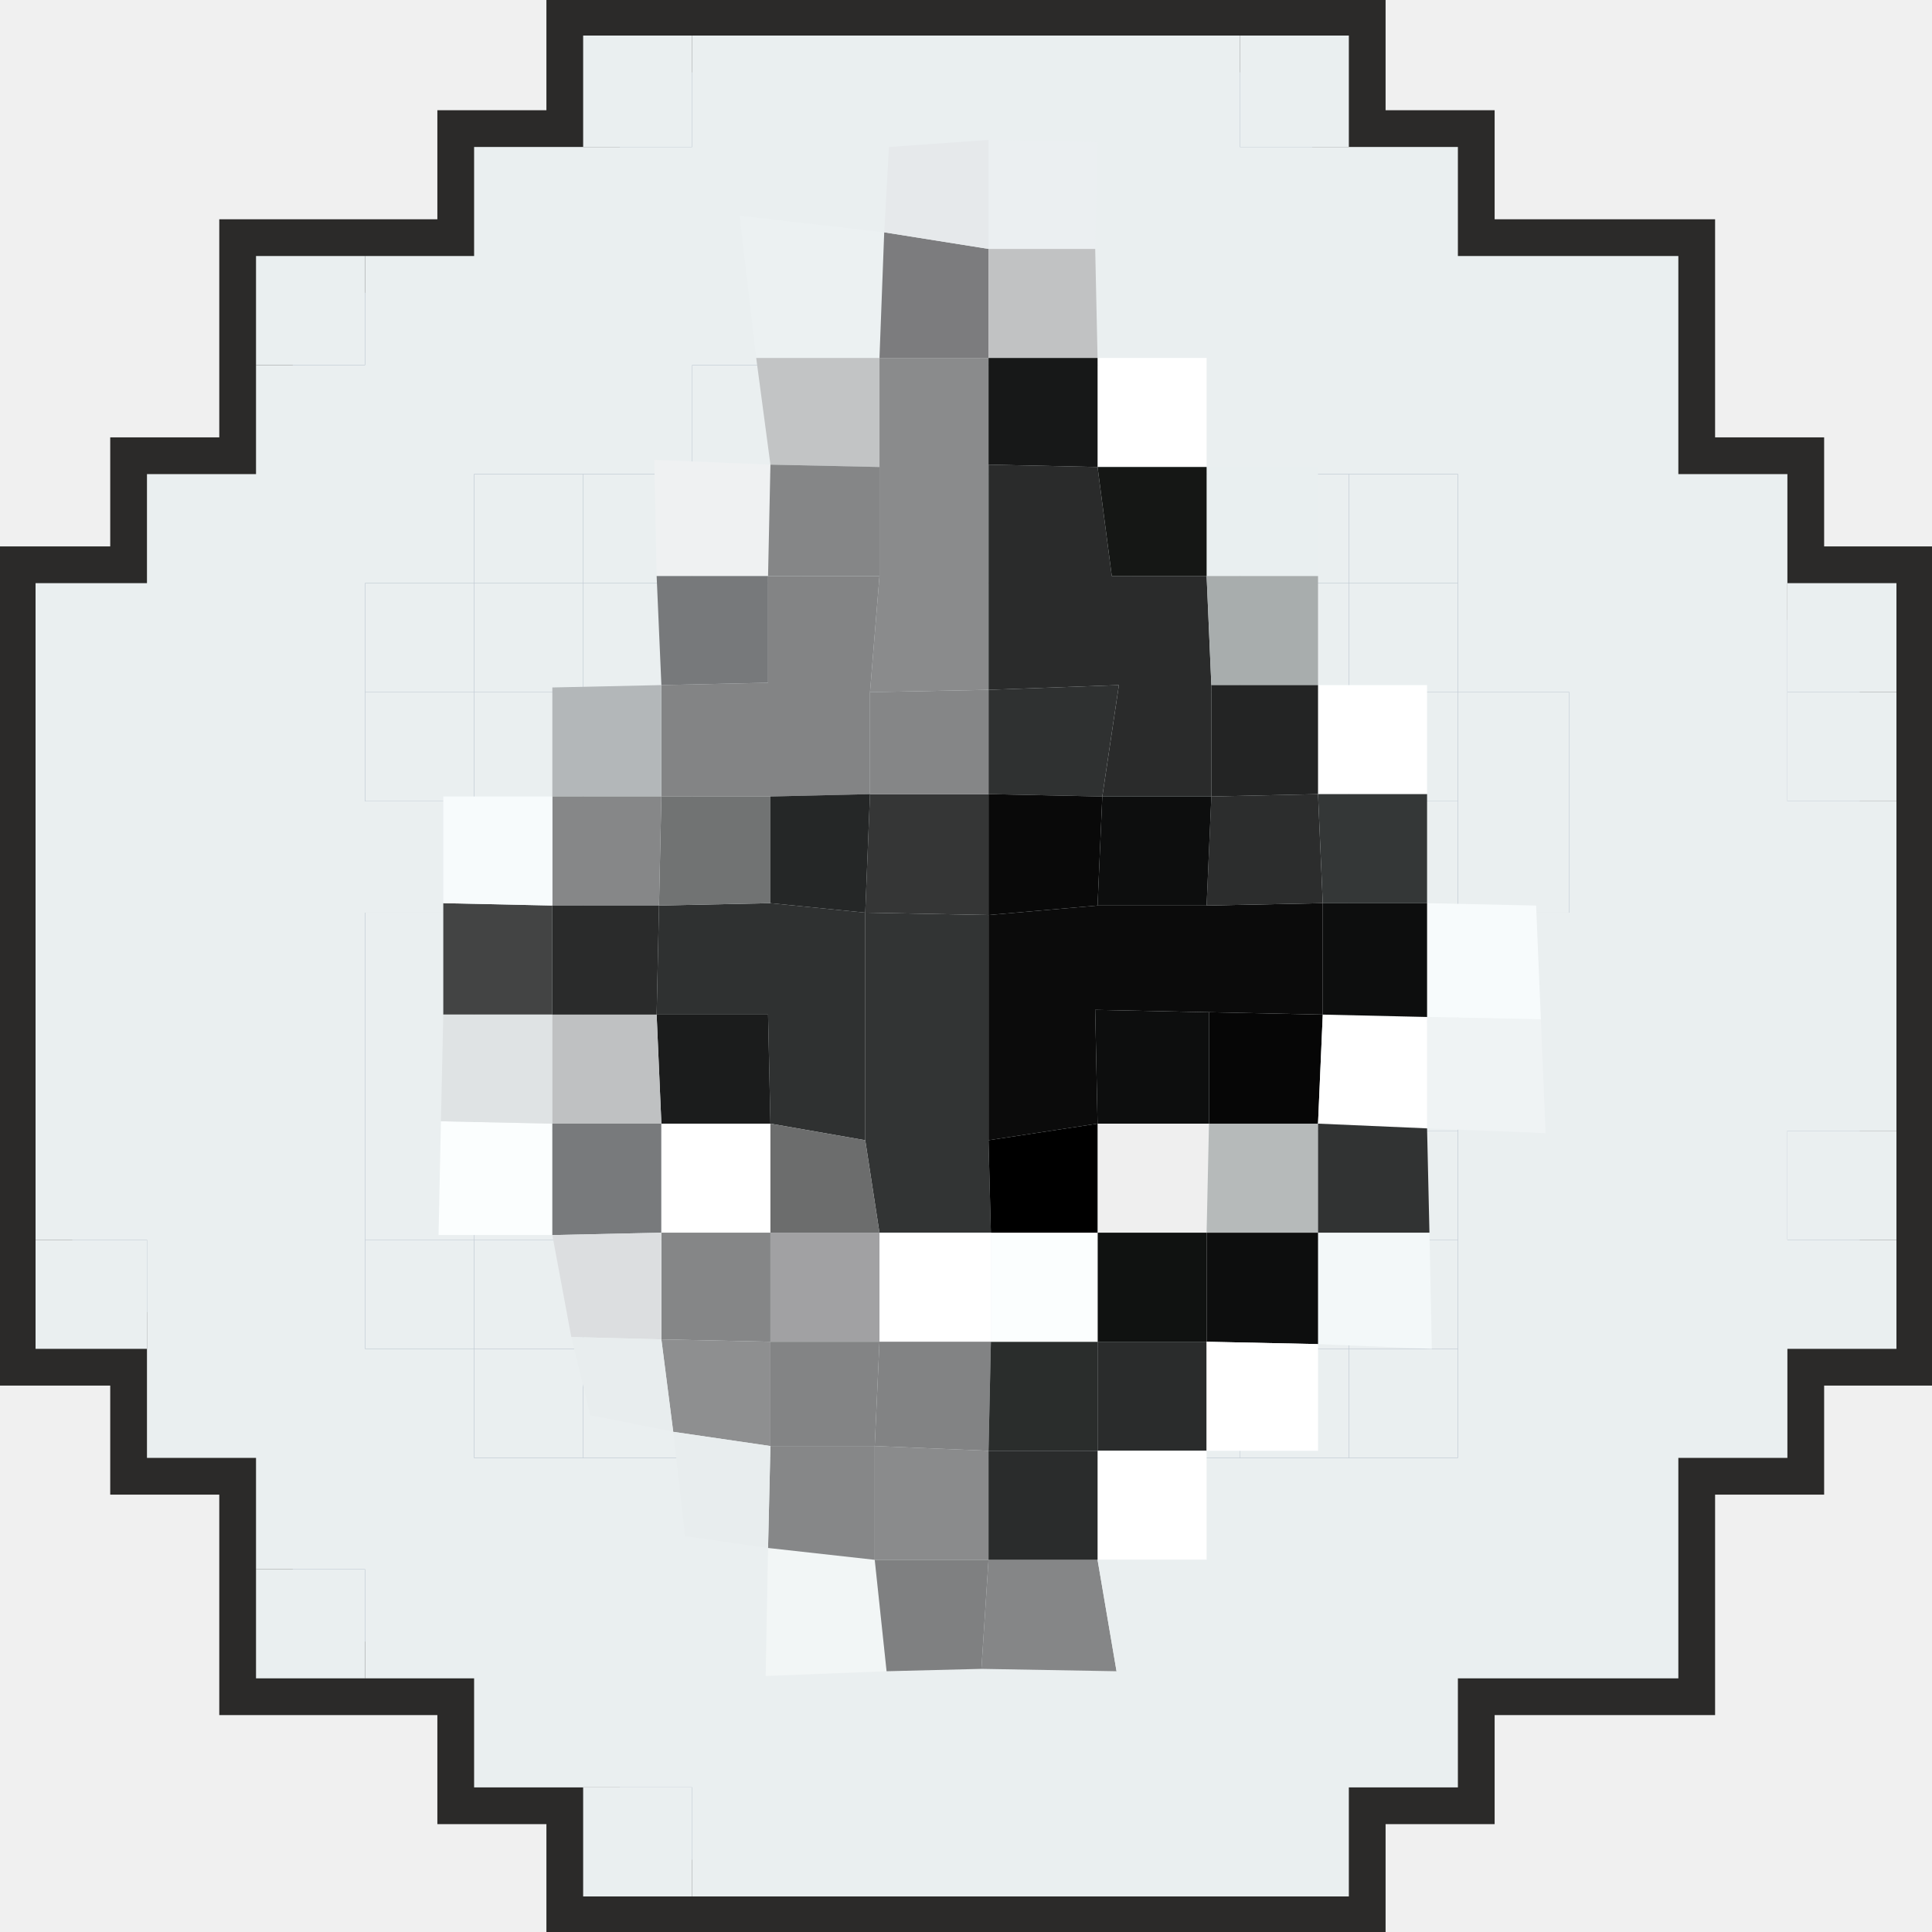
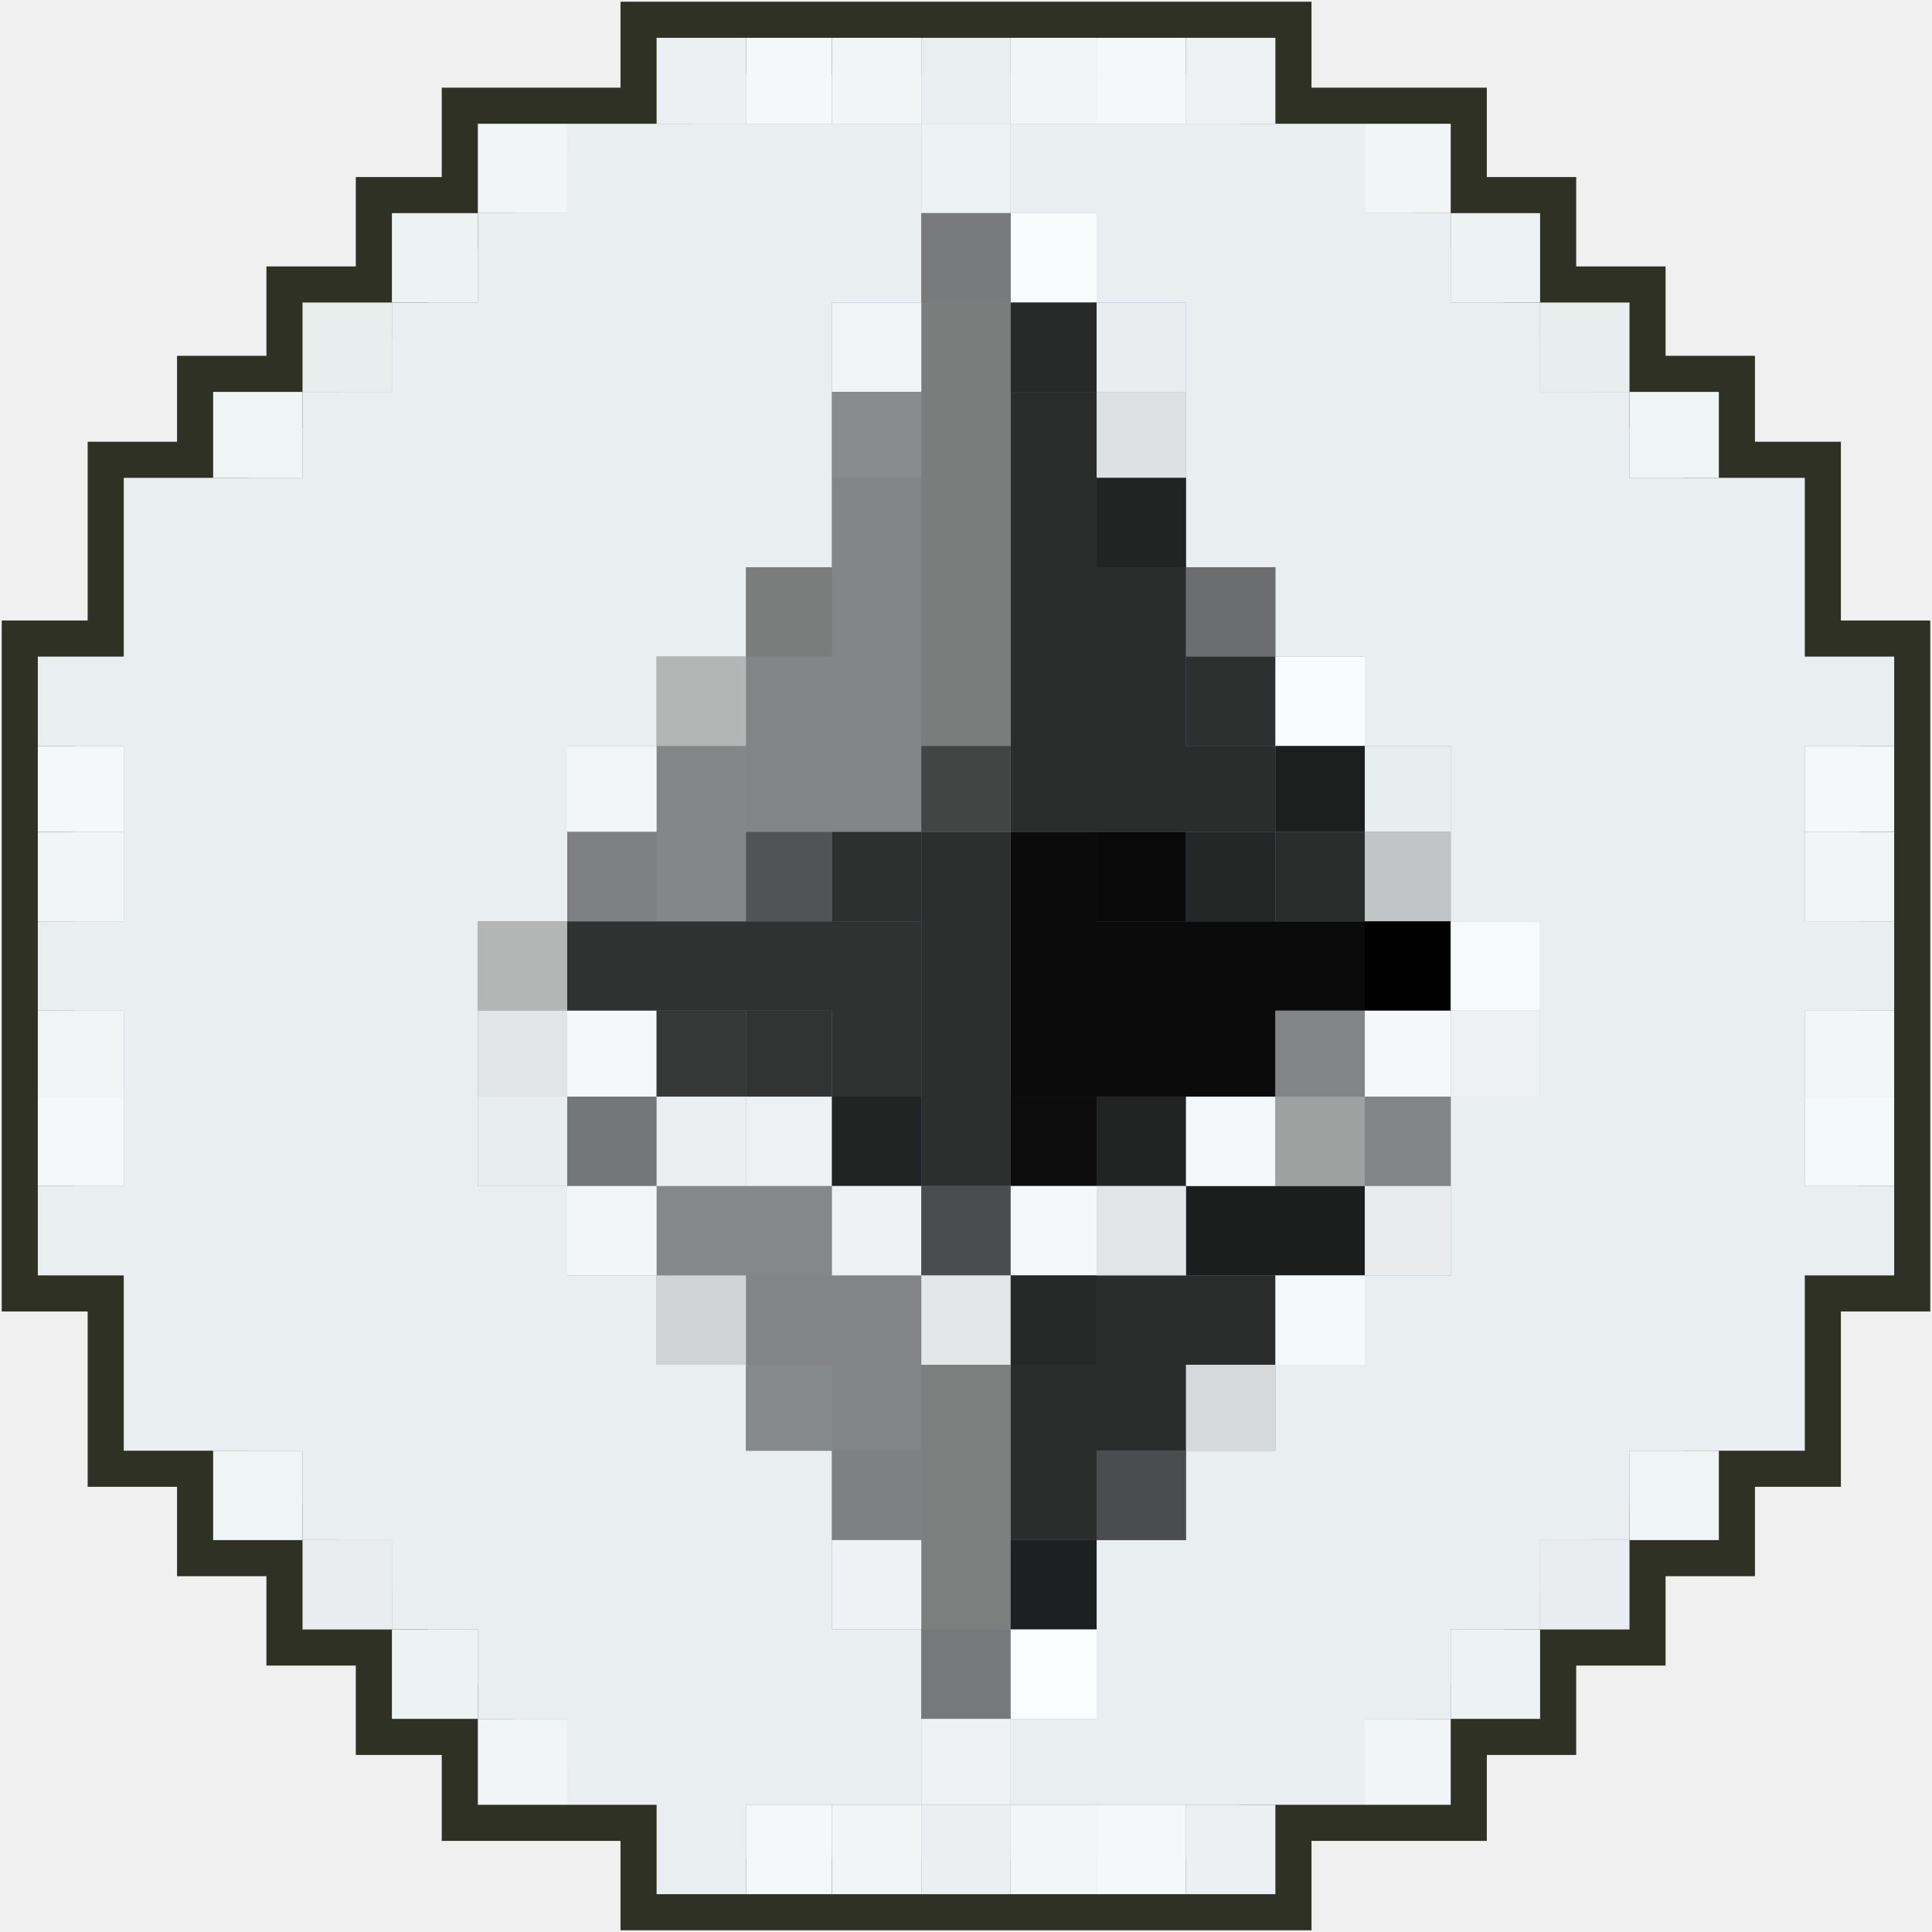
- <svg xmlns="http://www.w3.org/2000/svg" xml:space="preserve" width="221px" height="221px" version="1.1" style="shape-rendering:geometricPrecision; text-rendering:geometricPrecision; image-rendering:optimizeQuality; fill-rule:evenodd; clip-rule:evenodd" viewBox="0 0 8.15 8.15">
+ <svg xmlns="http://www.w3.org/2000/svg" xml:space="preserve" width="273px" height="273px" version="1.1" style="shape-rendering:geometricPrecision; text-rendering:geometricPrecision; image-rendering:optimizeQuality; fill-rule:evenodd; clip-rule:evenodd" viewBox="0 0 5.62 5.62">
  <defs>
    <style type="text/css">
   
-     .str0 {stroke:#2B2A29;stroke-width:0.31;stroke-miterlimit:22.926}
+     .str0 {stroke:#303125;stroke-width:0.21;stroke-miterlimit:22.926}
    .fil0 {fill:#7688A1}
-     .fil51 {fill:black}
-     .fil21 {fill:#060606}
-     .fil16 {fill:#090909}
+     .fil35 {fill:#010101}
+     .fil40 {fill:#090909}
    .fil3 {fill:#0B0B0B}
-     .fil15 {fill:#0D0E0E}
-     .fil31 {fill:#101211}
-     .fil49 {fill:#151715}
-     .fil42 {fill:#171818}
-     .fil40 {fill:#1B1C1C}
-     .fil44 {fill:#232424}
-     .fil50 {fill:#252727}
-     .fil2 {fill:#2A2B2B}
-     .fil27 {fill:#2A2C2C}
-     .fil38 {fill:#2A2D2C}
-     .fil25 {fill:#2C2D2D}
-     .fil7 {fill:#2F3131}
-     .fil34 {fill:#313333}
-     .fil4 {fill:#323434}
-     .fil47 {fill:#343737}
-     .fil9 {fill:#353636}
-     .fil36 {fill:#434444}
-     .fil53 {fill:#6C6D6D}
-     .fil29 {fill:#717373}
-     .fil43 {fill:#77797B}
-     .fil30 {fill:#787A7C}
-     .fil18 {fill:#7C7C7E}
-     .fil48 {fill:#7F8081}
-     .fil26 {fill:#828384}
-     .fil6 {fill:#838485}
-     .fil11 {fill:#858687}
-     .fil41 {fill:#868788}
-     .fil5 {fill:#8A8B8C}
-     .fil54 {fill:#8E8F90}
-     .fil28 {fill:#A1A1A3}
-     .fil35 {fill:#A8ADAD}
-     .fil24 {fill:#B3B7B9}
-     .fil33 {fill:#B6BABA}
-     .fil45 {fill:#BFC1C2}
-     .fil39 {fill:#C1C2C3}
-     .fil19 {fill:#C2C4C5}
-     .fil52 {fill:#DCDEE0}
-     .fil37 {fill:#DFE3E4}
-     .fil55 {fill:#E6E9EB}
-     .fil56 {fill:#E8EDEE}
-     .fil32 {fill:#E9EFF0}
-     .fil1 {fill:#EAEFF0}
-     .fil46 {fill:#EBEFF1}
-     .fil8 {fill:#ECF1F2}
-     .fil23 {fill:#EFEFEF}
-     .fil13 {fill:#EFF1F2}
-     .fil12 {fill:#EFF3F4}
-     .fil10 {fill:#F2F6F6}
-     .fil14 {fill:#F3F8F9}
-     .fil20 {fill:#F7FBFC}
-     .fil17 {fill:#FBFEFE}
-     .fil22 {fill:white}
+     .fil45 {fill:#0C0C0C}
+     .fil11 {fill:#1C1E1E}
+     .fil30 {fill:#1D1F1F}
+     .fil57 {fill:#1D2020}
+     .fil23 {fill:#222323}
+     .fil33 {fill:#252727}
+     .fil54 {fill:#262828}
+     .fil18 {fill:#282A2A}
+     .fil2 {fill:#2B2C2C}
+     .fil7 {fill:#2D2E2E}
+     .fil26 {fill:#2E3030}
+     .fil6 {fill:#303232}
+     .fil39 {fill:#323434}
+     .fil38 {fill:#373838}
+     .fil29 {fill:#434444}
+     .fil50 {fill:#4A4C4D}
+     .fil32 {fill:#515454}
+     .fil24 {fill:#6C6D6F}
+     .fil42 {fill:#747777}
+     .fil58 {fill:#76797A}
+     .fil15 {fill:#787A7B}
+     .fil5 {fill:#7B7D7D}
+     .fil8 {fill:#7D7E7E}
+     .fil31 {fill:#7F8081}
+     .fil47 {fill:#828586}
+     .fil4 {fill:#838485}
+     .fil9 {fill:#858687}
+     .fil10 {fill:#868788}
+     .fil56 {fill:#878A8A}
+     .fil21 {fill:#8A8B8C}
+     .fil46 {fill:#9FA1A1}
+     .fil25 {fill:#B4B6B6}
+     .fil34 {fill:#C1C5C6}
+     .fil52 {fill:#D1D4D5}
+     .fil55 {fill:#D6D9DA}
+     .fil22 {fill:#DDE1E2}
+     .fil37 {fill:#E1E5E6}
+     .fil53 {fill:#E3E7E8}
+     .fil17 {fill:#E8EDED}
+     .fil51 {fill:#E9EBED}
+     .fil19 {fill:#E9EDEF}
+     .fil1 {fill:#E9EFF0}
+     .fil43 {fill:#EBEFF1}
+     .fil44 {fill:#EDF0F2}
+     .fil41 {fill:#EDF1F2}
+     .fil12 {fill:#EDF2F3}
+     .fil49 {fill:#EFF2F4}
+     .fil20 {fill:#EFF4F5}
+     .fil16 {fill:#F0F4F5}
+     .fil13 {fill:#F1F5F6}
+     .fil28 {fill:#F2F6F7}
+     .fil27 {fill:#F4F8F9}
+     .fil48 {fill:#F4F9FA}
+     .fil36 {fill:#F6FAFB}
+     .fil14 {fill:#F8FCFD}
+     .fil59 {fill:#F9FDFD}
   
  </style>
  </defs>
  <g id="Слой_x0020_1">
-     <g id="_1373220364272">
-       <polygon class="fil0 str0" points="5.23,0.15 2.92,0.15 2.46,0.15 2.46,0.62 2,0.62 2,1.08 1.54,1.08 1.08,1.08 1.08,1.54 1.08,2 0.62,2 0.62,2.46 0.15,2.46 0.15,5.23 0.15,5.69 0.62,5.69 0.62,6.15 1.08,6.15 1.08,6.62 1.08,7.08 1.54,7.08 2,7.08 2,7.54 2.46,7.54 2.46,8 2.92,8 5.69,8 5.69,7.54 6.15,7.54 6.15,7.08 7.08,7.08 7.08,6.15 7.54,6.15 7.54,5.69 8,5.69 8,5.23 8,4.77 8,3.38 8,2.92 8,2.46 7.54,2.46 7.54,2 7.08,2 7.08,1.08 6.15,1.08 6.15,0.62 5.69,0.62 5.69,0.15 " />
+     <g id="_1373264917616">
+       <polygon class="fil0 str0" points="3.19,0.11 2.94,0.11 2.68,0.11 2.42,0.11 2.17,0.11 1.91,0.11 1.91,0.36 1.65,0.36 1.39,0.36 1.39,0.62 1.14,0.62 1.14,0.88 0.88,0.88 0.88,1.14 0.62,1.14 0.62,1.39 0.36,1.39 0.36,1.91 0.11,1.91 0.11,2.17 0.11,2.42 0.11,2.68 0.11,2.94 0.11,3.19 0.11,3.45 0.11,3.71 0.36,3.71 0.36,4.22 0.62,4.22 0.62,4.48 0.88,4.48 0.88,4.74 1.14,4.74 1.14,5 1.39,5 1.39,5.25 1.65,5.25 1.91,5.25 1.91,5.51 2.17,5.51 2.42,5.51 2.68,5.51 2.94,5.51 3.19,5.51 3.45,5.51 3.71,5.51 3.71,5.25 3.97,5.25 4.22,5.25 4.22,5 4.48,5 4.48,4.74 4.74,4.74 4.74,4.48 5,4.48 5,4.22 5.25,4.22 5.25,3.71 5.51,3.71 5.51,3.45 5.51,3.19 5.51,2.94 5.51,2.68 5.51,2.42 5.51,2.17 5.51,1.91 5.25,1.91 5.25,1.39 5,1.39 5,1.14 4.74,1.14 4.74,0.88 4.48,0.88 4.48,0.62 4.22,0.62 4.22,0.36 3.97,0.36 3.71,0.36 3.71,0.11 3.45,0.11 " />
      <g>
-         <path class="fil1" d="M2 2.46l0 -0.46 0.92 0 0 -0.46 1.85 0 0 0.46 1.38 0 0 0.92 0.47 0 0 0.93 -0.47 0 0 2.3 -1.38 0 0 0.47 -1.39 0 0 -0.47 -1.38 0 0 -0.46 -0.46 0 0 -1.84 0.46 0 0 -0.47 -0.46 0 0 -0.92 0.46 0zm-0.46 -1.38l0 0.46 -0.46 0 0 0.46 -0.46 0 0 0.46 -0.47 0 0 2.77 0.47 0 0 0.92 0.46 0 0 0.47 0.46 0 0 0.46 0.46 0 0 0.46 0.92 0 0 0.46 2.77 0 0 -0.46 0.46 0 0 -0.46 0.93 0 0 -0.93 0.46 0 0 -0.46 0.46 0 0 -0.46 -0.46 0 0 -0.46 0.46 0 0 -1.39 -0.46 0 0 -1.38 -0.46 0 0 -0.92 -0.93 0 0 -0.46 -0.92 0 0 -0.47 -2.31 0 0 0.47 -0.92 0 0 0.46 -0.46 0z" />
-         <polygon class="fil1" points="3.85,5.69 4.31,5.69 4.31,4.31 4.77,4.31 4.77,3.85 5.23,3.85 5.23,2.92 4.77,2.92 4.77,3.38 3.38,3.38 3.38,2.92 2.92,2.92 2.92,4.31 3.85,4.31 " />
-         <polygon class="fil1" points="2,5.23 2,3.85 1.54,3.85 1.54,5.23 " />
-         <polygon class="fil1" points="6.15,2.92 6.15,3.85 6.62,3.85 6.62,2.92 " />
-         <polygon class="fil1" points="3.85,5.23 3.85,4.31 3.38,4.31 3.38,5.23 " />
-         <polygon class="fil1" points="1.54,1.08 1.08,1.08 1.08,1.54 1.54,1.54 " />
-         <polygon class="fil1" points="3.38,2 3.38,1.54 2.92,1.54 2.92,2 " />
-         <polygon class="fil1" points="3.85,2 3.85,1.54 3.38,1.54 3.38,2 " />
-         <polygon class="fil1" points="4.31,2 4.31,1.54 3.85,1.54 3.85,2 " />
-         <polygon class="fil1" points="4.77,2 4.77,1.54 4.31,1.54 4.31,2 " />
-         <polygon class="fil1" points="2.46,2.46 2.46,2 2,2 2,2.46 " />
-         <polygon class="fil1" points="2.92,2.46 2.92,2 2.46,2 2.46,2.46 " />
-         <polygon class="fil1" points="3.38,2.46 3.38,2 2.92,2 2.92,2.46 " />
-         <polygon class="fil1" points="3.85,2.46 3.85,2 3.38,2 3.38,2.46 " />
-         <polygon class="fil1" points="4.77,2.46 4.77,2 4.31,2 4.31,2.46 " />
-         <polygon class="fil1" points="5.23,2.46 5.23,2 4.77,2 4.77,2.46 " />
-         <polygon class="fil1" points="5.69,2.46 5.69,2 5.23,2 5.23,2.46 " />
-         <polygon class="fil1" points="6.15,2.46 6.15,2 5.69,2 5.69,2.46 " />
-         <polygon class="fil1" points="4.31,2.46 4.31,2 3.85,2 3.85,2.46 " />
-         <polygon class="fil1" points="2,2.92 2,2.46 1.54,2.46 1.54,2.92 " />
-         <polygon class="fil1" points="2.46,2.92 2.46,2.46 2,2.46 2,2.92 " />
-         <polygon class="fil1" points="4.31,2.92 4.31,2.46 3.85,2.46 3.85,2.92 " />
-         <polygon class="fil1" points="5.23,2.92 5.23,2.46 4.77,2.46 4.77,2.92 " />
-         <polygon class="fil1" points="5.69,2.92 5.69,2.46 5.23,2.46 5.23,2.92 " />
-         <polygon class="fil1" points="3.38,2.92 3.38,2.46 2.92,2.46 2.92,2.92 " />
-         <polygon class="fil1" points="3.85,2.92 3.85,2.46 3.38,2.46 3.38,2.92 " />
-         <polygon class="fil1" points="4.77,2.92 4.77,2.46 4.31,2.46 4.31,2.92 " />
-         <polygon class="fil1" points="6.15,2.92 6.15,2.46 5.69,2.46 5.69,2.92 " />
-         <polygon class="fil1" points="8,2.92 8,2.46 7.54,2.46 7.54,2.92 " />
-         <polygon class="fil1" points="2.92,2.92 2.92,2.46 2.46,2.46 2.46,2.92 " />
-         <polygon class="fil1" points="2,3.38 2,2.92 1.54,2.92 1.54,3.38 " />
-         <polygon class="fil1" points="4.31,3.38 4.31,2.92 3.85,2.92 3.85,3.38 " />
-         <polygon class="fil1" points="4.77,2.92 4.31,2.92 4.31,3.38 4.77,3.38 " />
-         <polygon class="fil1" points="8,3.38 8,2.92 7.54,2.92 7.54,3.38 " />
-         <polygon class="fil1" points="2.46,3.38 2.46,2.92 2,2.92 2,3.38 " />
-         <polygon class="fil1" points="2.92,3.38 2.92,2.92 2.46,2.92 2.46,3.38 " />
-         <polygon class="fil1" points="3.85,3.38 3.85,2.92 3.38,2.92 3.38,3.38 " />
-         <polygon class="fil1" points="5.69,3.38 5.69,2.92 5.23,2.92 5.23,3.38 " />
-         <polygon class="fil1" points="6.15,3.38 6.15,2.92 5.69,2.92 5.69,3.38 " />
-         <polygon class="fil1" points="2.92,3.85 2.92,3.38 2.46,3.38 2.46,3.85 " />
-         <polygon class="fil1" points="2.46,3.85 2.46,3.38 2,3.38 2,3.85 " />
-         <polygon class="fil1" points="5.69,3.85 5.69,3.38 5.23,3.38 5.23,3.85 " />
-         <polygon class="fil1" points="6.15,3.85 6.15,3.38 5.69,3.38 5.69,3.85 " />
-         <polygon class="fil1" points="5.23,4.31 5.23,3.85 4.77,3.85 4.77,4.31 " />
-         <polygon class="fil1" points="2.92,4.31 2.92,3.85 2.46,3.85 2.46,4.31 " />
-         <polygon class="fil1" points="2.46,4.31 2.46,3.85 2,3.85 2,4.31 " />
-         <polygon class="fil1" points="5.69,4.31 5.69,3.85 5.23,3.85 5.23,4.31 " />
-         <polygon class="fil1" points="6.15,4.31 6.15,3.85 5.69,3.85 5.69,4.31 " />
-         <polygon class="fil1" points="2.92,0.15 2.46,0.15 2.46,0.62 2.92,0.62 " />
-         <polygon class="fil1" points="2.46,4.77 2.46,4.31 2,4.31 2,4.77 " />
-         <polygon class="fil1" points="2.92,4.77 2.92,4.31 2.46,4.31 2.46,4.77 " />
-         <polygon class="fil1" points="3.38,4.77 3.38,4.31 2.92,4.31 2.92,4.77 " />
-         <polygon class="fil1" points="4.77,4.77 4.77,4.31 4.31,4.31 4.31,4.77 " />
-         <polygon class="fil1" points="5.23,4.77 5.23,4.31 4.77,4.31 4.77,4.77 " />
-         <polygon class="fil1" points="5.69,4.77 5.69,4.31 5.23,4.31 5.23,4.77 " />
-         <polygon class="fil1" points="6.15,4.77 6.15,4.31 5.69,4.31 5.69,4.77 " />
-         <polygon class="fil1" points="2.46,5.23 2.46,4.77 2,4.77 2,5.23 " />
-         <polygon class="fil1" points="3.38,5.23 3.38,4.77 2.92,4.77 2.92,5.23 " />
-         <polygon class="fil1" points="2.92,5.23 2.92,4.77 2.46,4.77 2.46,5.23 " />
-         <polygon class="fil1" points="5.69,0.62 5.69,0.15 5.23,0.15 5.23,0.62 " />
-         <polygon class="fil1" points="4.77,5.23 4.77,4.77 4.31,4.77 4.31,5.23 " />
-         <polygon class="fil1" points="5.23,5.23 5.23,4.77 4.77,4.77 4.77,5.23 " />
-         <polygon class="fil1" points="5.69,5.23 5.69,4.77 5.23,4.77 5.23,5.23 " />
-         <polygon class="fil1" points="6.15,5.23 6.15,4.77 5.69,4.77 5.69,5.23 " />
-         <polygon class="fil1" points="8,5.23 8,4.77 7.54,4.77 7.54,5.23 " />
-         <polygon class="fil1" points="0.62,5.69 0.62,5.23 0.15,5.23 0.15,5.69 " />
-         <polygon class="fil1" points="2,5.69 2,5.23 1.54,5.23 1.54,5.69 " />
-         <polygon class="fil1" points="2.46,5.69 2.46,5.23 2,5.23 2,5.69 " />
-         <polygon class="fil1" points="2.92,5.69 2.92,5.23 2.46,5.23 2.46,5.69 " />
-         <polygon class="fil1" points="3.38,5.69 3.38,5.23 2.92,5.23 2.92,5.69 " />
-         <polygon class="fil1" points="3.85,5.69 3.85,5.23 3.38,5.23 3.38,5.69 " />
-         <polygon class="fil1" points="4.77,5.69 4.77,5.23 4.31,5.23 4.31,5.69 " />
-         <polygon class="fil1" points="5.23,5.69 5.23,5.23 4.77,5.23 4.77,5.69 " />
-         <polygon class="fil1" points="5.69,5.69 5.69,5.23 5.23,5.23 5.23,5.69 " />
-         <polygon class="fil1" points="6.15,5.69 6.15,5.23 5.69,5.23 5.69,5.69 " />
-         <polygon class="fil1" points="2.92,6.15 2.92,5.69 2.46,5.69 2.46,6.15 " />
-         <polygon class="fil1" points="5.69,6.15 5.69,5.69 5.23,5.69 5.23,6.15 " />
-         <polygon class="fil1" points="2.46,6.15 2.46,5.69 2,5.69 2,6.15 " />
-         <polygon class="fil1" points="3.38,6.15 3.38,5.69 2.92,5.69 2.92,6.15 " />
-         <polygon class="fil1" points="3.85,6.15 3.85,5.69 3.38,5.69 3.38,6.15 " />
-         <polygon class="fil1" points="4.31,6.15 4.31,5.69 3.85,5.69 3.85,6.15 " />
-         <polygon class="fil1" points="4.77,6.15 4.77,5.69 4.31,5.69 4.31,6.15 " />
-         <polygon class="fil1" points="5.23,6.15 5.23,5.69 4.77,5.69 4.77,6.15 " />
-         <polygon class="fil1" points="6.15,5.69 5.69,5.69 5.69,6.15 6.15,6.15 " />
-         <polygon class="fil1" points="3.85,6.62 3.85,6.15 3.38,6.15 3.38,6.62 " />
-         <polygon class="fil1" points="4.31,6.62 4.31,6.15 3.85,6.15 3.85,6.62 " />
-         <polygon class="fil1" points="4.77,6.15 4.31,6.15 4.31,6.62 4.77,6.62 " />
-         <polygon class="fil1" points="1.54,7.08 1.54,6.62 1.08,6.62 1.08,7.08 " />
-         <polygon class="fil1" points="2.92,8 2.92,7.54 2.46,7.54 2.46,8 " />
-       </g>
-       <g>
-         <polygon class="fil2" points="4.17,2.91 4.72,2.89 4.65,3.36 5.11,3.36 5.11,2.89 5.09,2.43 4.69,2.43 4.63,1.97 4.17,1.96 " />
-         <polygon class="fil3" points="4.17,4.81 4.63,4.74 4.62,4.26 5.1,4.27 5.58,4.28 5.58,3.81 5.09,3.82 4.63,3.82 4.17,3.86 " />
-         <polygon class="fil4" points="3.65,4.81 3.71,5.2 4.18,5.2 4.17,4.81 4.17,3.86 3.65,3.85 " />
-         <polygon class="fil5" points="3.71,1.97 3.71,2.43 3.67,2.92 4.17,2.91 4.17,1.96 4.17,1.51 3.71,1.51 " />
-         <polygon class="fil6" points="2.79,2.89 2.79,3.36 3.25,3.36 3.67,3.35 3.67,2.92 3.71,2.43 3.24,2.43 3.24,2.88 " />
-         <polygon class="fil7" points="2.77,4.28 3.24,4.28 3.25,4.74 3.65,4.81 3.65,3.85 3.25,3.81 2.78,3.82 " />
-         <polygon class="fil8" points="3.19,1.51 3.71,1.51 3.73,0.98 3.12,0.91 " />
-         <polygon class="fil9" points="3.65,3.85 4.17,3.86 4.17,3.35 3.67,3.35 " />
-         <polygon class="fil10" points="3.74,7.05 3.69,6.58 3.24,6.53 3.23,7.07 " />
-         <polygon class="fil11" points="4.14,7.04 4.71,7.05 4.63,6.58 4.17,6.58 " />
-         <polygon class="fil7" points="4.17,3.35 4.65,3.36 4.72,2.89 4.17,2.91 " />
-         <polygon class="fil12" points="6.02,4.76 6.52,4.78 6.5,4.3 6.02,4.29 " />
-         <polygon class="fil13" points="2.77,2.43 3.24,2.43 3.25,1.96 2.76,1.94 " />
-         <polygon class="fil14" points="5.56,5.67 6.04,5.69 6.03,5.2 5.56,5.2 " />
-         <polygon class="fil5" points="3.69,6.58 4.17,6.58 4.17,6.12 3.69,6.1 " />
-         <polygon class="fil15" points="4.63,4.74 5.1,4.74 5.1,4.27 4.62,4.26 " />
-         <polygon class="fil16" points="4.17,3.86 4.63,3.82 4.65,3.36 4.17,3.35 " />
-         <polygon class="fil17" points="2.33,5.21 2.33,4.74 1.86,4.73 1.85,5.21 " />
-         <polygon class="fil18" points="3.71,1.51 4.17,1.51 4.17,1.05 3.73,0.98 " />
-         <polygon class="fil19" points="3.25,1.96 3.71,1.97 3.71,1.51 3.19,1.51 " />
-         <polygon class="fil20" points="6.02,4.29 6.5,4.3 6.48,3.82 6.02,3.81 " />
-         <polygon class="fil11" points="3.67,3.35 4.17,3.35 4.17,2.91 3.67,2.92 " />
-         <polygon class="fil21" points="5.1,4.74 5.56,4.74 5.58,4.28 5.1,4.27 " />
-         <polygon class="fil11" points="3.24,2.43 3.71,2.43 3.71,1.97 3.25,1.96 " />
-         <polygon class="fil22" points="3.71,5.66 4.18,5.66 4.18,5.2 3.71,5.2 " />
-         <polygon class="fil15" points="5.09,5.66 5.56,5.67 5.56,5.2 5.09,5.2 " />
-         <polygon class="fil23" points="4.63,5.2 5.09,5.2 5.1,4.74 4.63,4.74 " />
-         <polygon class="fil24" points="2.33,3.36 2.79,3.36 2.79,2.89 2.33,2.9 " />
-         <polygon class="fil25" points="5.09,3.82 5.58,3.81 5.56,3.35 5.11,3.36 " />
-         <polygon class="fil26" points="3.69,6.1 4.17,6.12 4.18,5.66 3.71,5.66 " />
-         <polygon class="fil22" points="5.56,4.74 6.02,4.76 6.02,4.29 5.58,4.28 " />
-         <polygon class="fil27" points="4.63,6.12 5.09,6.12 5.09,5.66 4.63,5.66 " />
-         <polygon class="fil22" points="4.63,6.58 5.09,6.58 5.09,6.12 4.63,6.12 " />
-         <polygon class="fil28" points="3.25,5.66 3.71,5.66 3.71,5.2 3.25,5.2 " />
-         <polygon class="fil22" points="5.56,3.35 6.02,3.35 6.02,2.89 5.56,2.89 " />
-         <polygon class="fil27" points="4.17,6.58 4.63,6.58 4.63,6.12 4.17,6.12 " />
-         <polygon class="fil29" points="2.78,3.82 3.25,3.81 3.25,3.36 2.79,3.36 " />
-         <polygon class="fil30" points="2.33,5.21 2.79,5.2 2.79,4.74 2.33,4.74 " />
-         <polygon class="fil31" points="4.63,5.66 5.09,5.66 5.09,5.2 4.63,5.2 " />
-         <polygon class="fil22" points="4.63,1.97 5.09,1.97 5.09,1.51 4.63,1.51 " />
-         <polygon class="fil32" points="5.09,2.43 5.56,2.43 5.56,1.97 5.09,1.97 " />
-         <polygon class="fil22" points="2.79,5.2 3.25,5.2 3.25,4.74 2.79,4.74 " />
-         <polygon class="fil33" points="5.09,5.2 5.56,5.2 5.56,4.74 5.1,4.74 " />
-         <polygon class="fil34" points="5.56,5.2 6.03,5.2 6.02,4.76 5.56,4.74 " />
-         <polygon class="fil35" points="5.11,2.89 5.56,2.89 5.56,2.43 5.09,2.43 " />
-         <polygon class="fil36" points="1.87,4.28 2.33,4.28 2.33,3.82 1.87,3.81 " />
-         <polygon class="fil37" points="1.86,4.73 2.33,4.74 2.33,4.28 1.87,4.28 " />
-         <polygon class="fil15" points="4.63,3.82 5.09,3.82 5.11,3.36 4.65,3.36 " />
-         <polygon class="fil38" points="4.17,6.12 4.63,6.12 4.63,5.66 4.18,5.66 " />
-         <polygon class="fil39" points="4.17,1.51 4.63,1.51 4.62,1.05 4.17,1.05 " />
-         <polygon class="fil40" points="2.79,4.74 3.25,4.74 3.24,4.28 2.77,4.28 " />
-         <polygon class="fil41" points="2.33,3.82 2.78,3.82 2.79,3.36 2.33,3.36 " />
-         <polygon class="fil42" points="4.17,1.96 4.63,1.97 4.63,1.51 4.17,1.51 " />
-         <polygon class="fil22" points="5.09,6.12 5.56,6.12 5.56,5.67 5.09,5.66 " />
-         <polygon class="fil20" points="1.87,3.81 2.33,3.82 2.33,3.36 1.87,3.36 " />
-         <polygon class="fil11" points="2.79,5.65 3.25,5.66 3.25,5.2 2.79,5.2 " />
-         <polygon class="fil17" points="4.18,5.66 4.63,5.66 4.63,5.2 4.18,5.2 " />
-         <polygon class="fil43" points="2.79,2.89 3.24,2.88 3.24,2.43 2.77,2.43 " />
-         <polygon class="fil44" points="5.11,3.36 5.56,3.35 5.56,2.89 5.11,2.89 " />
-         <polygon class="fil45" points="2.33,4.74 2.79,4.74 2.77,4.28 2.33,4.28 " />
-         <polygon class="fil2" points="2.33,4.28 2.77,4.28 2.78,3.82 2.33,3.82 " />
-         <polygon class="fil46" points="4.17,1.05 4.62,1.05 4.63,0.6 4.17,0.59 " />
-         <polygon class="fil47" points="5.58,3.81 6.02,3.81 6.02,3.35 5.56,3.35 " />
-         <polygon class="fil15" points="5.58,4.28 6.02,4.29 6.02,3.81 5.58,3.81 " />
-         <polygon class="fil41" points="3.24,6.53 3.69,6.58 3.69,6.1 3.25,6.1 " />
-         <polygon class="fil48" points="3.74,7.05 4.14,7.04 4.17,6.58 3.69,6.58 " />
-         <polygon class="fil49" points="5.09,2.43 5.09,1.97 4.63,1.97 4.69,2.43 " />
-         <polygon class="fil6" points="3.25,6.1 3.69,6.1 3.71,5.66 3.25,5.66 " />
-         <polygon class="fil50" points="3.25,3.81 3.65,3.85 3.67,3.35 3.25,3.36 " />
-         <polygon class="fil1" points="4.71,7.05 5.09,7.05 5.09,6.58 4.63,6.58 " />
-         <polygon class="fil51" points="4.18,5.2 4.63,5.2 4.63,4.74 4.17,4.81 " />
-         <polygon class="fil52" points="2.41,5.64 2.79,5.65 2.79,5.2 2.33,5.21 " />
-         <polygon class="fil53" points="3.25,5.2 3.71,5.2 3.65,4.81 3.25,4.74 " />
-         <polygon class="fil54" points="2.84,6.04 3.25,6.1 3.25,5.66 2.79,5.65 " />
-         <polygon class="fil55" points="3.73,0.98 4.17,1.05 4.17,0.59 3.75,0.62 " />
-         <polygon class="fil56" points="3.24,6.53 3.25,6.1 2.84,6.04 2.89,6.48 " />
-         <polygon class="fil56" points="2.84,6.04 2.79,5.65 2.41,5.64 2.49,5.97 " />
+         <polygon class="fil1" points="1.39,0.62 1.39,0.88 1.14,0.88 1.14,1.14 0.88,1.14 0.88,1.39 0.36,1.39 0.36,1.91 0.11,1.91 0.11,2.17 0.36,2.17 0.36,2.68 0.11,2.68 0.11,2.94 0.36,2.94 0.36,3.45 0.11,3.45 0.11,3.71 0.36,3.71 0.36,4.22 0.88,4.22 0.88,4.48 1.14,4.48 1.14,4.74 1.39,4.74 1.39,5 1.65,5 1.65,5.25 1.91,5.25 1.91,5.51 2.17,5.51 2.17,5.25 2.68,5.25 2.68,4.74 2.42,4.74 2.42,4.22 2.17,4.22 2.17,3.97 1.91,3.97 1.91,3.71 1.65,3.71 1.65,3.45 1.39,3.45 1.39,2.68 1.65,2.68 1.65,2.17 1.91,2.17 1.91,1.91 2.17,1.91 2.17,1.65 2.42,1.65 2.42,0.88 2.68,0.88 2.68,0.36 1.65,0.36 1.65,0.62 " />
+         <polygon class="fil1" points="3.19,0.88 3.45,0.88 3.45,1.65 3.71,1.65 3.71,1.91 3.97,1.91 3.97,2.17 4.22,2.17 4.22,2.68 4.48,2.68 4.48,3.19 4.22,3.19 4.22,3.71 3.97,3.71 3.97,3.97 3.71,3.97 3.71,4.22 3.45,4.22 3.45,4.48 3.19,4.48 3.19,5 2.94,5 2.94,5.25 3.97,5.25 3.97,5 4.22,5 4.22,4.74 4.48,4.74 4.48,4.48 4.74,4.48 4.74,4.22 5.25,4.22 5.25,3.71 5.51,3.71 5.51,3.45 5.25,3.45 5.25,2.94 5.51,2.94 5.51,2.68 5.25,2.68 5.25,2.17 5.51,2.17 5.51,1.91 5.25,1.91 5.25,1.39 4.74,1.39 4.74,1.14 4.48,1.14 4.48,0.88 4.22,0.88 4.22,0.62 3.97,0.62 3.97,0.36 2.94,0.36 2.94,0.62 3.19,0.62 " />
+         <polygon class="fil2" points="3.71,2.42 3.71,2.17 3.45,2.17 3.45,1.65 3.19,1.65 3.19,1.14 2.94,1.14 2.94,2.42 " />
+         <polygon class="fil3" points="3.71,3.19 3.71,2.94 3.97,2.94 3.97,2.68 3.19,2.68 3.19,2.42 2.94,2.42 2.94,3.19 " />
+         <polygon class="fil4" points="2.17,1.91 2.17,2.42 2.68,2.42 2.68,1.39 2.42,1.39 2.42,1.91 " />
+         <polygon class="fil5" points="2.94,2.17 2.94,0.88 2.68,0.88 2.68,2.17 " />
+         <polygon class="fil6" points="2.42,3.19 2.68,3.19 2.68,2.68 1.65,2.68 1.65,2.94 2.42,2.94 " />
+         <polygon class="fil2" points="2.94,3.97 2.94,4.48 3.19,4.48 3.19,4.22 3.45,4.22 3.45,3.97 3.71,3.97 3.71,3.71 3.19,3.71 3.19,3.97 " />
+         <polygon class="fil7" points="2.94,3.45 2.94,2.42 2.68,2.42 2.68,3.45 " />
+         <polygon class="fil4" points="2.42,4.22 2.68,4.22 2.68,3.71 2.17,3.71 2.17,3.97 2.42,3.97 " />
+         <polygon class="fil8" points="2.94,4.74 2.94,3.97 2.68,3.97 2.68,4.74 " />
+         <polygon class="fil9" points="2.17,2.68 2.17,2.17 1.91,2.17 1.91,2.68 " />
+         <polygon class="fil10" points="2.42,3.71 2.42,3.45 1.91,3.45 1.91,3.71 " />
+         <polygon class="fil11" points="3.97,3.71 3.97,3.45 3.45,3.45 3.45,3.71 " />
+         <polygon class="fil12" points="2.94,0.62 2.94,0.36 2.68,0.36 2.68,0.62 " />
+         <polygon class="fil13" points="4.22,0.62 4.22,0.36 3.97,0.36 3.97,0.62 " />
+         <polygon class="fil14" points="3.19,0.88 3.19,0.62 2.94,0.62 2.94,0.88 " />
+         <polygon class="fil12" points="1.39,0.62 1.14,0.62 1.14,0.88 1.39,0.88 " />
+         <polygon class="fil15" points="2.94,0.88 2.94,0.62 2.68,0.62 2.68,0.88 " />
+         <polygon class="fil12" points="4.48,0.88 4.48,0.62 4.22,0.62 4.22,0.88 " />
+         <polygon class="fil16" points="2.68,1.14 2.68,0.88 2.42,0.88 2.42,1.14 " />
+         <polygon class="fil17" points="1.14,0.88 0.88,0.88 0.88,1.14 1.14,1.14 " />
+         <polygon class="fil18" points="3.19,1.14 3.19,0.88 2.94,0.88 2.94,1.14 " />
+         <polygon class="fil19" points="3.45,1.14 3.45,0.88 3.19,0.88 3.19,1.14 " />
+         <polygon class="fil17" points="4.74,1.14 4.74,0.88 4.48,0.88 4.48,1.14 " />
+         <polygon class="fil20" points="0.88,1.14 0.62,1.14 0.62,1.39 0.88,1.39 " />
+         <polygon class="fil21" points="2.68,1.39 2.68,1.14 2.42,1.14 2.42,1.39 " />
+         <polygon class="fil22" points="3.45,1.39 3.45,1.14 3.19,1.14 3.19,1.39 " />
+         <polygon class="fil20" points="5,1.39 5,1.14 4.74,1.14 4.74,1.39 " />
+         <polygon class="fil23" points="3.45,1.65 3.45,1.39 3.19,1.39 3.19,1.65 " />
+         <polygon class="fil5" points="2.42,1.65 2.17,1.65 2.17,1.91 2.42,1.91 " />
+         <polygon class="fil24" points="3.71,1.91 3.71,1.65 3.45,1.65 3.45,1.91 " />
+         <polygon class="fil25" points="2.17,2.17 2.17,1.91 1.91,1.91 1.91,2.17 " />
+         <polygon class="fil26" points="3.71,2.17 3.71,1.91 3.45,1.91 3.45,2.17 " />
+         <polygon class="fil14" points="3.97,2.17 3.97,1.91 3.71,1.91 3.71,2.17 " />
+         <polygon class="fil17" points="4.22,2.42 4.22,2.17 3.97,2.17 3.97,2.42 " />
+         <polygon class="fil27" points="0.36,2.42 0.36,2.17 0.11,2.17 0.11,2.42 " />
+         <polygon class="fil28" points="1.91,2.42 1.91,2.17 1.65,2.17 1.65,2.42 " />
+         <polygon class="fil29" points="2.94,2.42 2.94,2.17 2.68,2.17 2.68,2.42 " />
+         <polygon class="fil30" points="3.97,2.42 3.97,2.17 3.71,2.17 3.71,2.42 " />
+         <polygon class="fil27" points="5.51,2.42 5.51,2.17 5.25,2.17 5.25,2.42 " />
+         <polygon class="fil31" points="1.91,2.68 1.91,2.42 1.65,2.42 1.65,2.68 " />
+         <polygon class="fil13" points="0.36,2.42 0.11,2.42 0.11,2.68 0.36,2.68 " />
+         <polygon class="fil32" points="2.42,2.68 2.42,2.42 2.17,2.42 2.17,2.68 " />
+         <polygon class="fil26" points="2.68,2.68 2.68,2.42 2.42,2.42 2.42,2.68 " />
+         <polygon class="fil33" points="3.71,2.68 3.71,2.42 3.45,2.42 3.45,2.68 " />
+         <polygon class="fil2" points="3.97,2.68 3.97,2.42 3.71,2.42 3.71,2.68 " />
+         <polygon class="fil34" points="4.22,2.68 4.22,2.42 3.97,2.42 3.97,2.68 " />
+         <polygon class="fil13" points="5.51,2.68 5.51,2.42 5.25,2.42 5.25,2.68 " />
+         <polygon class="fil25" points="1.65,2.94 1.65,2.68 1.39,2.68 1.39,2.94 " />
+         <polygon class="fil35" points="4.22,2.94 4.22,2.68 3.97,2.68 3.97,2.94 " />
+         <polygon class="fil36" points="4.48,2.94 4.48,2.68 4.22,2.68 4.22,2.94 " />
+         <polygon class="fil27" points="1.91,3.19 1.91,2.94 1.65,2.94 1.65,3.19 " />
+         <polygon class="fil16" points="0.36,3.19 0.36,2.94 0.11,2.94 0.11,3.19 " />
+         <polygon class="fil37" points="1.65,3.19 1.65,2.94 1.39,2.94 1.39,3.19 " />
+         <polygon class="fil38" points="2.17,3.19 2.17,2.94 1.91,2.94 1.91,3.19 " />
+         <polygon class="fil39" points="2.42,3.19 2.42,2.94 2.17,2.94 2.17,3.19 " />
+         <polygon class="fil40" points="3.45,2.68 3.45,2.42 3.19,2.42 3.19,2.68 " />
+         <polygon class="fil4" points="3.97,3.19 3.97,2.94 3.71,2.94 3.71,3.19 " />
+         <polygon class="fil27" points="4.22,3.19 4.22,2.94 3.97,2.94 3.97,3.19 " />
+         <polygon class="fil41" points="4.48,2.94 4.22,2.94 4.22,3.19 4.48,3.19 " />
+         <polygon class="fil28" points="5.51,3.19 5.51,2.94 5.25,2.94 5.25,3.19 " />
+         <polygon class="fil42" points="1.91,3.45 1.91,3.19 1.65,3.19 1.65,3.45 " />
+         <polygon class="fil43" points="2.17,3.45 2.17,3.19 1.91,3.19 1.91,3.45 " />
+         <polygon class="fil27" points="0.36,3.19 0.11,3.19 0.11,3.45 0.36,3.45 " />
+         <polygon class="fil17" points="1.65,3.45 1.65,3.19 1.39,3.19 1.39,3.45 " />
+         <polygon class="fil41" points="2.42,3.45 2.42,3.19 2.17,3.19 2.17,3.45 " />
+         <polygon class="fil23" points="2.68,3.45 2.68,3.19 2.42,3.19 2.42,3.45 " />
+         <polygon class="fil44" points="2.17,0.36 2.17,0.11 1.91,0.11 1.91,0.36 " />
+         <polygon class="fil45" points="3.19,3.45 3.19,3.19 2.94,3.19 2.94,3.45 " />
+         <polygon class="fil23" points="3.45,3.45 3.45,3.19 3.19,3.19 3.19,3.45 " />
+         <polygon class="fil27" points="3.71,3.45 3.71,3.19 3.45,3.19 3.45,3.45 " />
+         <polygon class="fil46" points="3.97,3.45 3.97,3.19 3.71,3.19 3.71,3.45 " />
+         <polygon class="fil47" points="4.22,3.45 4.22,3.19 3.97,3.19 3.97,3.45 " />
+         <polygon class="fil48" points="5.51,3.45 5.51,3.19 5.25,3.19 5.25,3.45 " />
+         <polygon class="fil28" points="1.91,3.71 1.91,3.45 1.65,3.45 1.65,3.71 " />
+         <polygon class="fil27" points="2.42,0.36 2.42,0.11 2.17,0.11 2.17,0.36 " />
+         <polygon class="fil49" points="2.68,3.71 2.68,3.45 2.42,3.45 2.42,3.71 " />
+         <polygon class="fil50" points="2.94,3.71 2.94,3.45 2.68,3.45 2.68,3.71 " />
+         <polygon class="fil27" points="3.19,3.71 3.19,3.45 2.94,3.45 2.94,3.71 " />
+         <polygon class="fil37" points="3.45,3.71 3.45,3.45 3.19,3.45 3.19,3.71 " />
+         <polygon class="fil13" points="2.68,0.36 2.68,0.11 2.42,0.11 2.42,0.36 " />
+         <polygon class="fil51" points="4.22,3.45 3.97,3.45 3.97,3.71 4.22,3.71 " />
+         <polygon class="fil52" points="2.17,3.97 2.17,3.71 1.91,3.71 1.91,3.97 " />
+         <polygon class="fil53" points="2.94,3.97 2.94,3.71 2.68,3.71 2.68,3.97 " />
+         <polygon class="fil54" points="3.19,3.71 2.94,3.71 2.94,3.97 3.19,3.97 " />
+         <polygon class="fil48" points="3.97,3.71 3.71,3.71 3.71,3.97 3.97,3.97 " />
+         <polygon class="fil55" points="3.71,3.97 3.45,3.97 3.45,4.22 3.71,4.22 " />
+         <polygon class="fil56" points="2.42,4.22 2.42,3.97 2.17,3.97 2.17,4.22 " />
+         <polygon class="fil1" points="2.94,0.36 2.94,0.11 2.68,0.11 2.68,0.36 " />
+         <polygon class="fil31" points="2.68,4.48 2.68,4.22 2.42,4.22 2.42,4.48 " />
+         <polygon class="fil20" points="0.88,4.48 0.88,4.22 0.62,4.22 0.62,4.48 " />
+         <polygon class="fil13" points="3.19,0.36 3.19,0.11 2.94,0.11 2.94,0.36 " />
+         <polygon class="fil50" points="3.45,4.22 3.19,4.22 3.19,4.48 3.45,4.48 " />
+         <polygon class="fil20" points="5,4.22 4.74,4.22 4.74,4.48 5,4.48 " />
+         <polygon class="fil19" points="1.14,4.74 1.14,4.48 0.88,4.48 0.88,4.74 " />
+         <polygon class="fil49" points="2.68,4.74 2.68,4.48 2.42,4.48 2.42,4.74 " />
+         <polygon class="fil27" points="3.45,0.36 3.45,0.11 3.19,0.11 3.19,0.36 " />
+         <polygon class="fil57" points="3.19,4.74 3.19,4.48 2.94,4.48 2.94,4.74 " />
+         <polygon class="fil19" points="4.74,4.48 4.48,4.48 4.48,4.74 4.74,4.74 " />
+         <polygon class="fil12" points="1.39,5 1.39,4.74 1.14,4.74 1.14,5 " />
+         <polygon class="fil58" points="2.94,5 2.94,4.74 2.68,4.74 2.68,5 " />
+         <polygon class="fil59" points="3.19,4.74 2.94,4.74 2.94,5 3.19,5 " />
+         <polygon class="fil12" points="4.48,4.74 4.22,4.74 4.22,5 4.48,5 " />
+         <polygon class="fil13" points="1.65,5.25 1.65,5 1.39,5 1.39,5.25 " />
+         <polygon class="fil41" points="3.71,0.36 3.71,0.11 3.45,0.11 3.45,0.36 " />
+         <polygon class="fil49" points="2.94,5.25 2.94,5 2.68,5 2.68,5.25 " />
+         <polygon class="fil13" points="1.65,0.36 1.39,0.36 1.39,0.62 1.65,0.62 " />
+         <polygon class="fil13" points="4.22,5 3.97,5 3.97,5.25 4.22,5.25 " />
+         <polygon class="fil27" points="2.42,5.51 2.42,5.25 2.17,5.25 2.17,5.51 " />
+         <polygon class="fil13" points="2.68,5.51 2.68,5.25 2.42,5.25 2.42,5.51 " />
+         <polygon class="fil43" points="2.94,5.51 2.94,5.25 2.68,5.25 2.68,5.51 " />
+         <polygon class="fil28" points="3.19,5.51 3.19,5.25 2.94,5.25 2.94,5.51 " />
+         <polygon class="fil27" points="3.45,5.51 3.45,5.25 3.19,5.25 3.19,5.51 " />
+         <polygon class="fil44" points="3.71,5.25 3.45,5.25 3.45,5.51 3.71,5.51 " />
      </g>
    </g>
  </g>
</svg>
